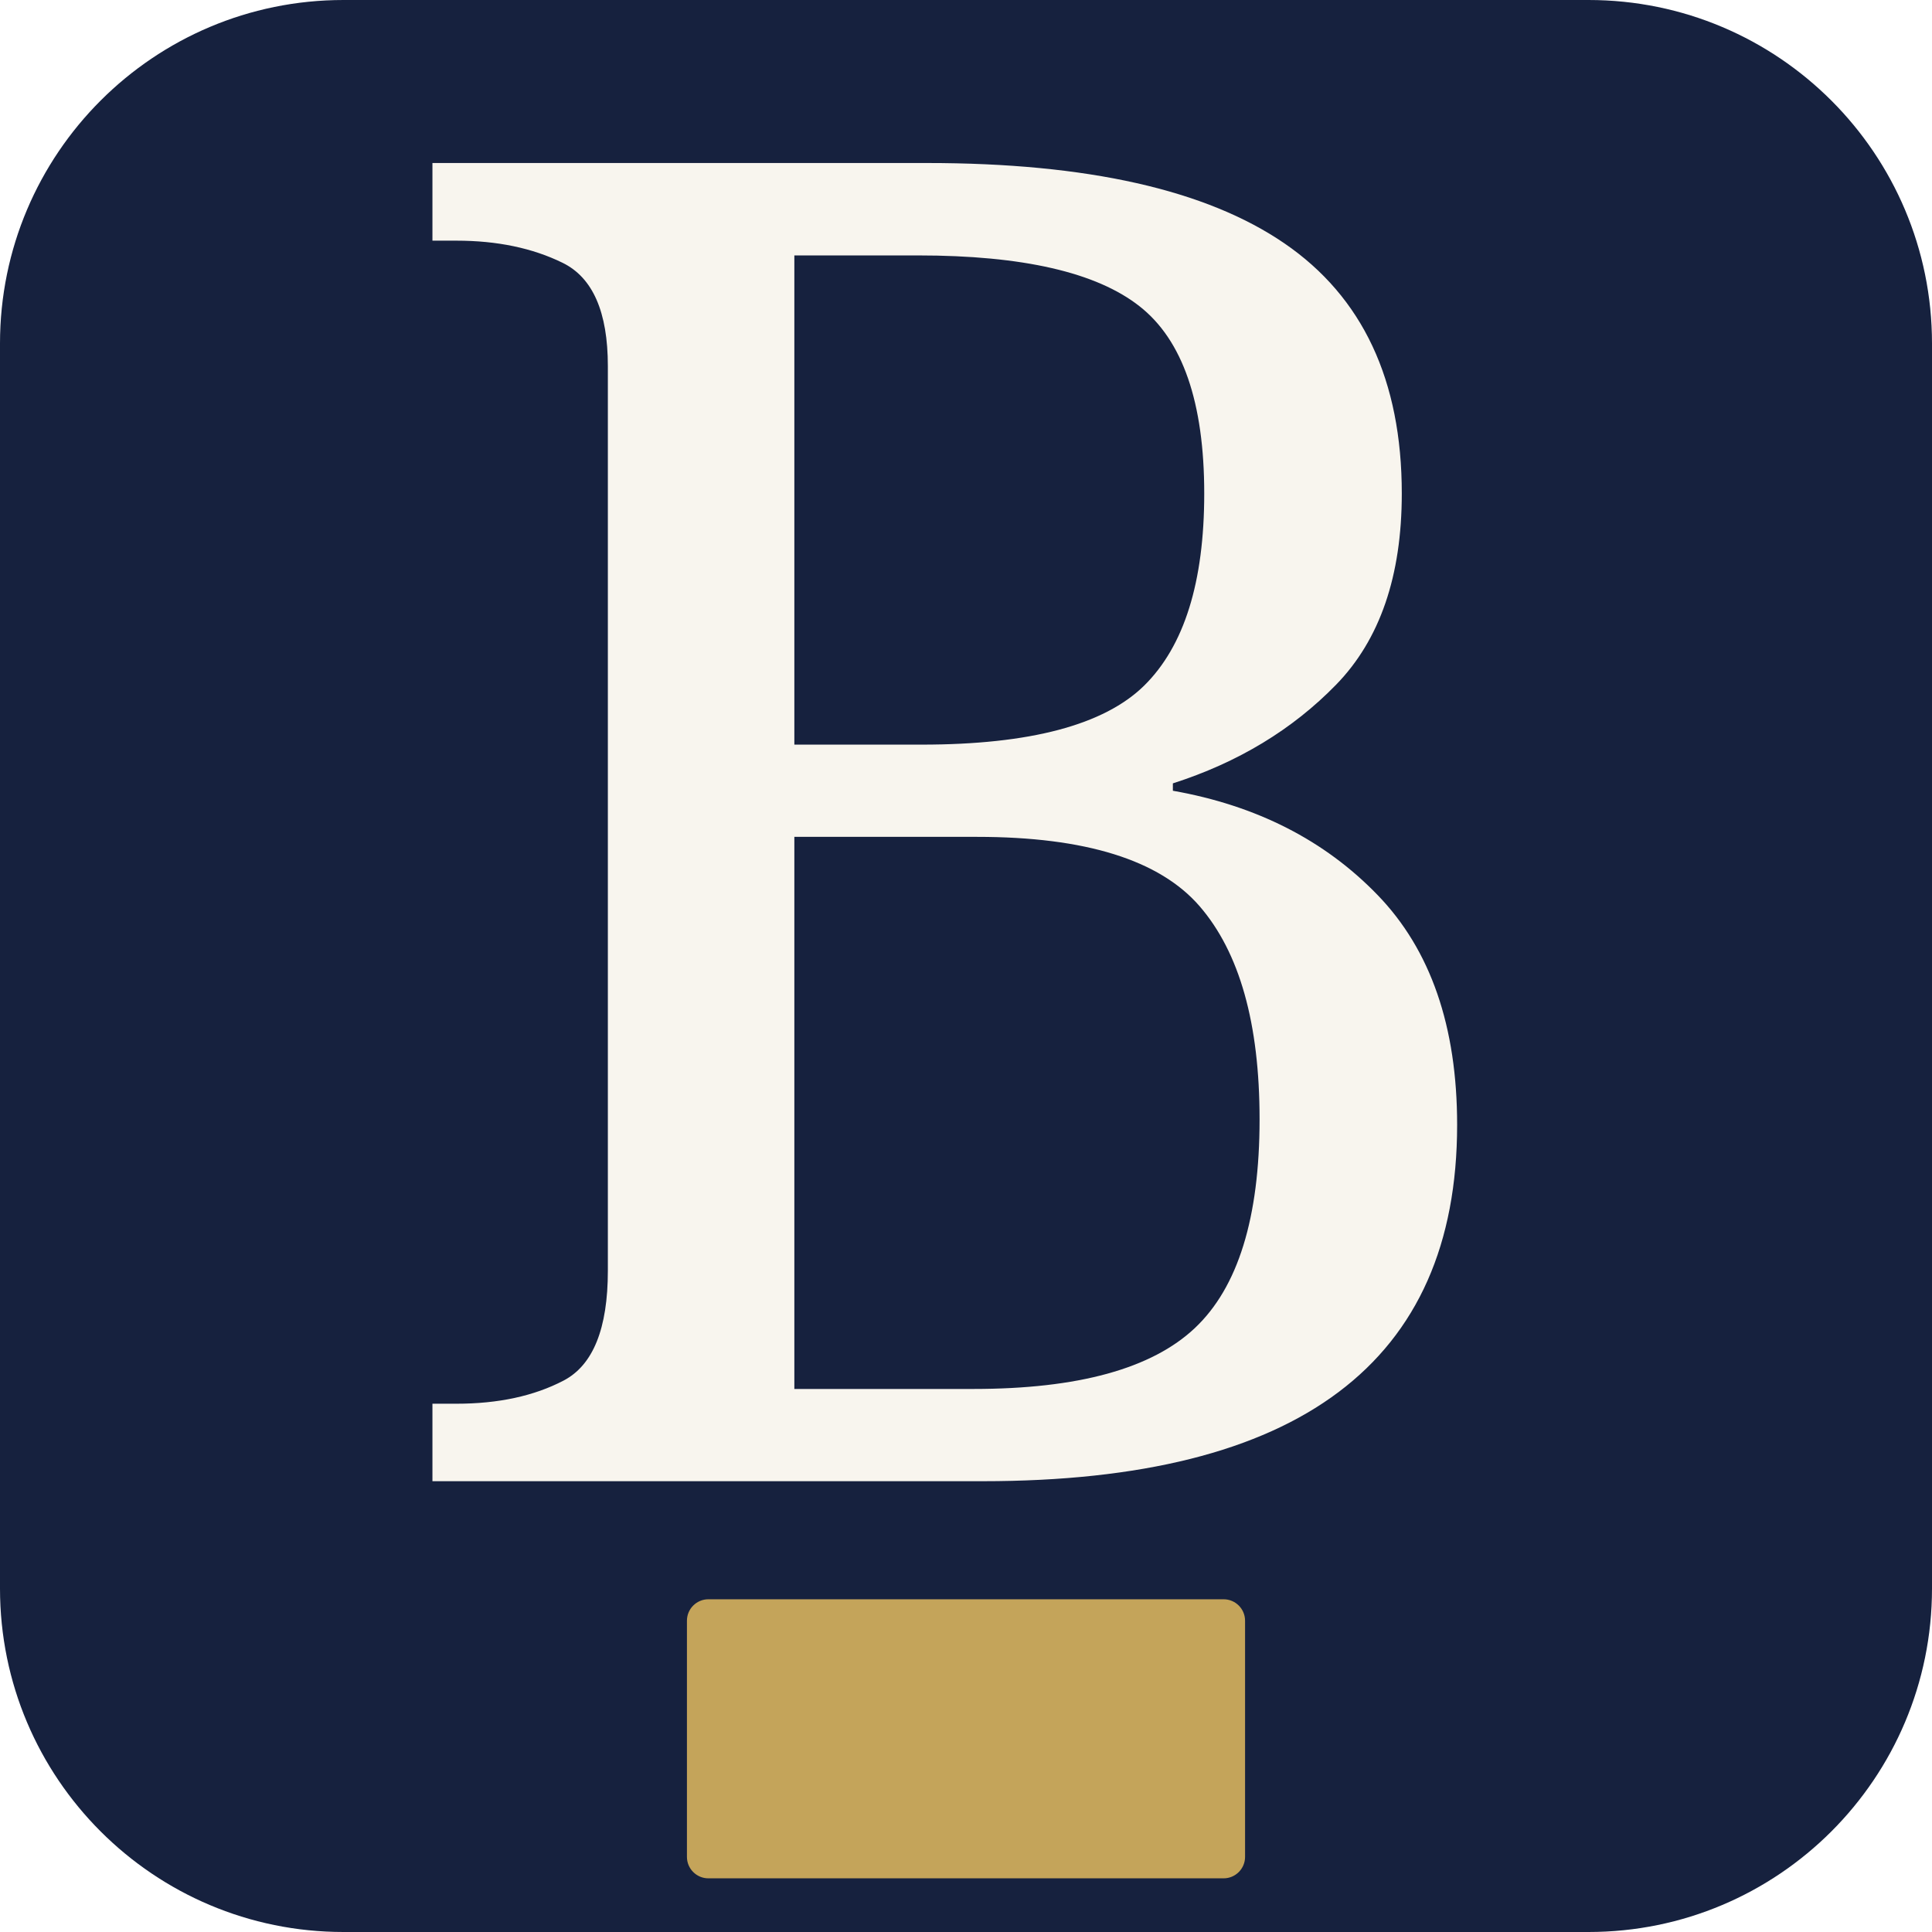
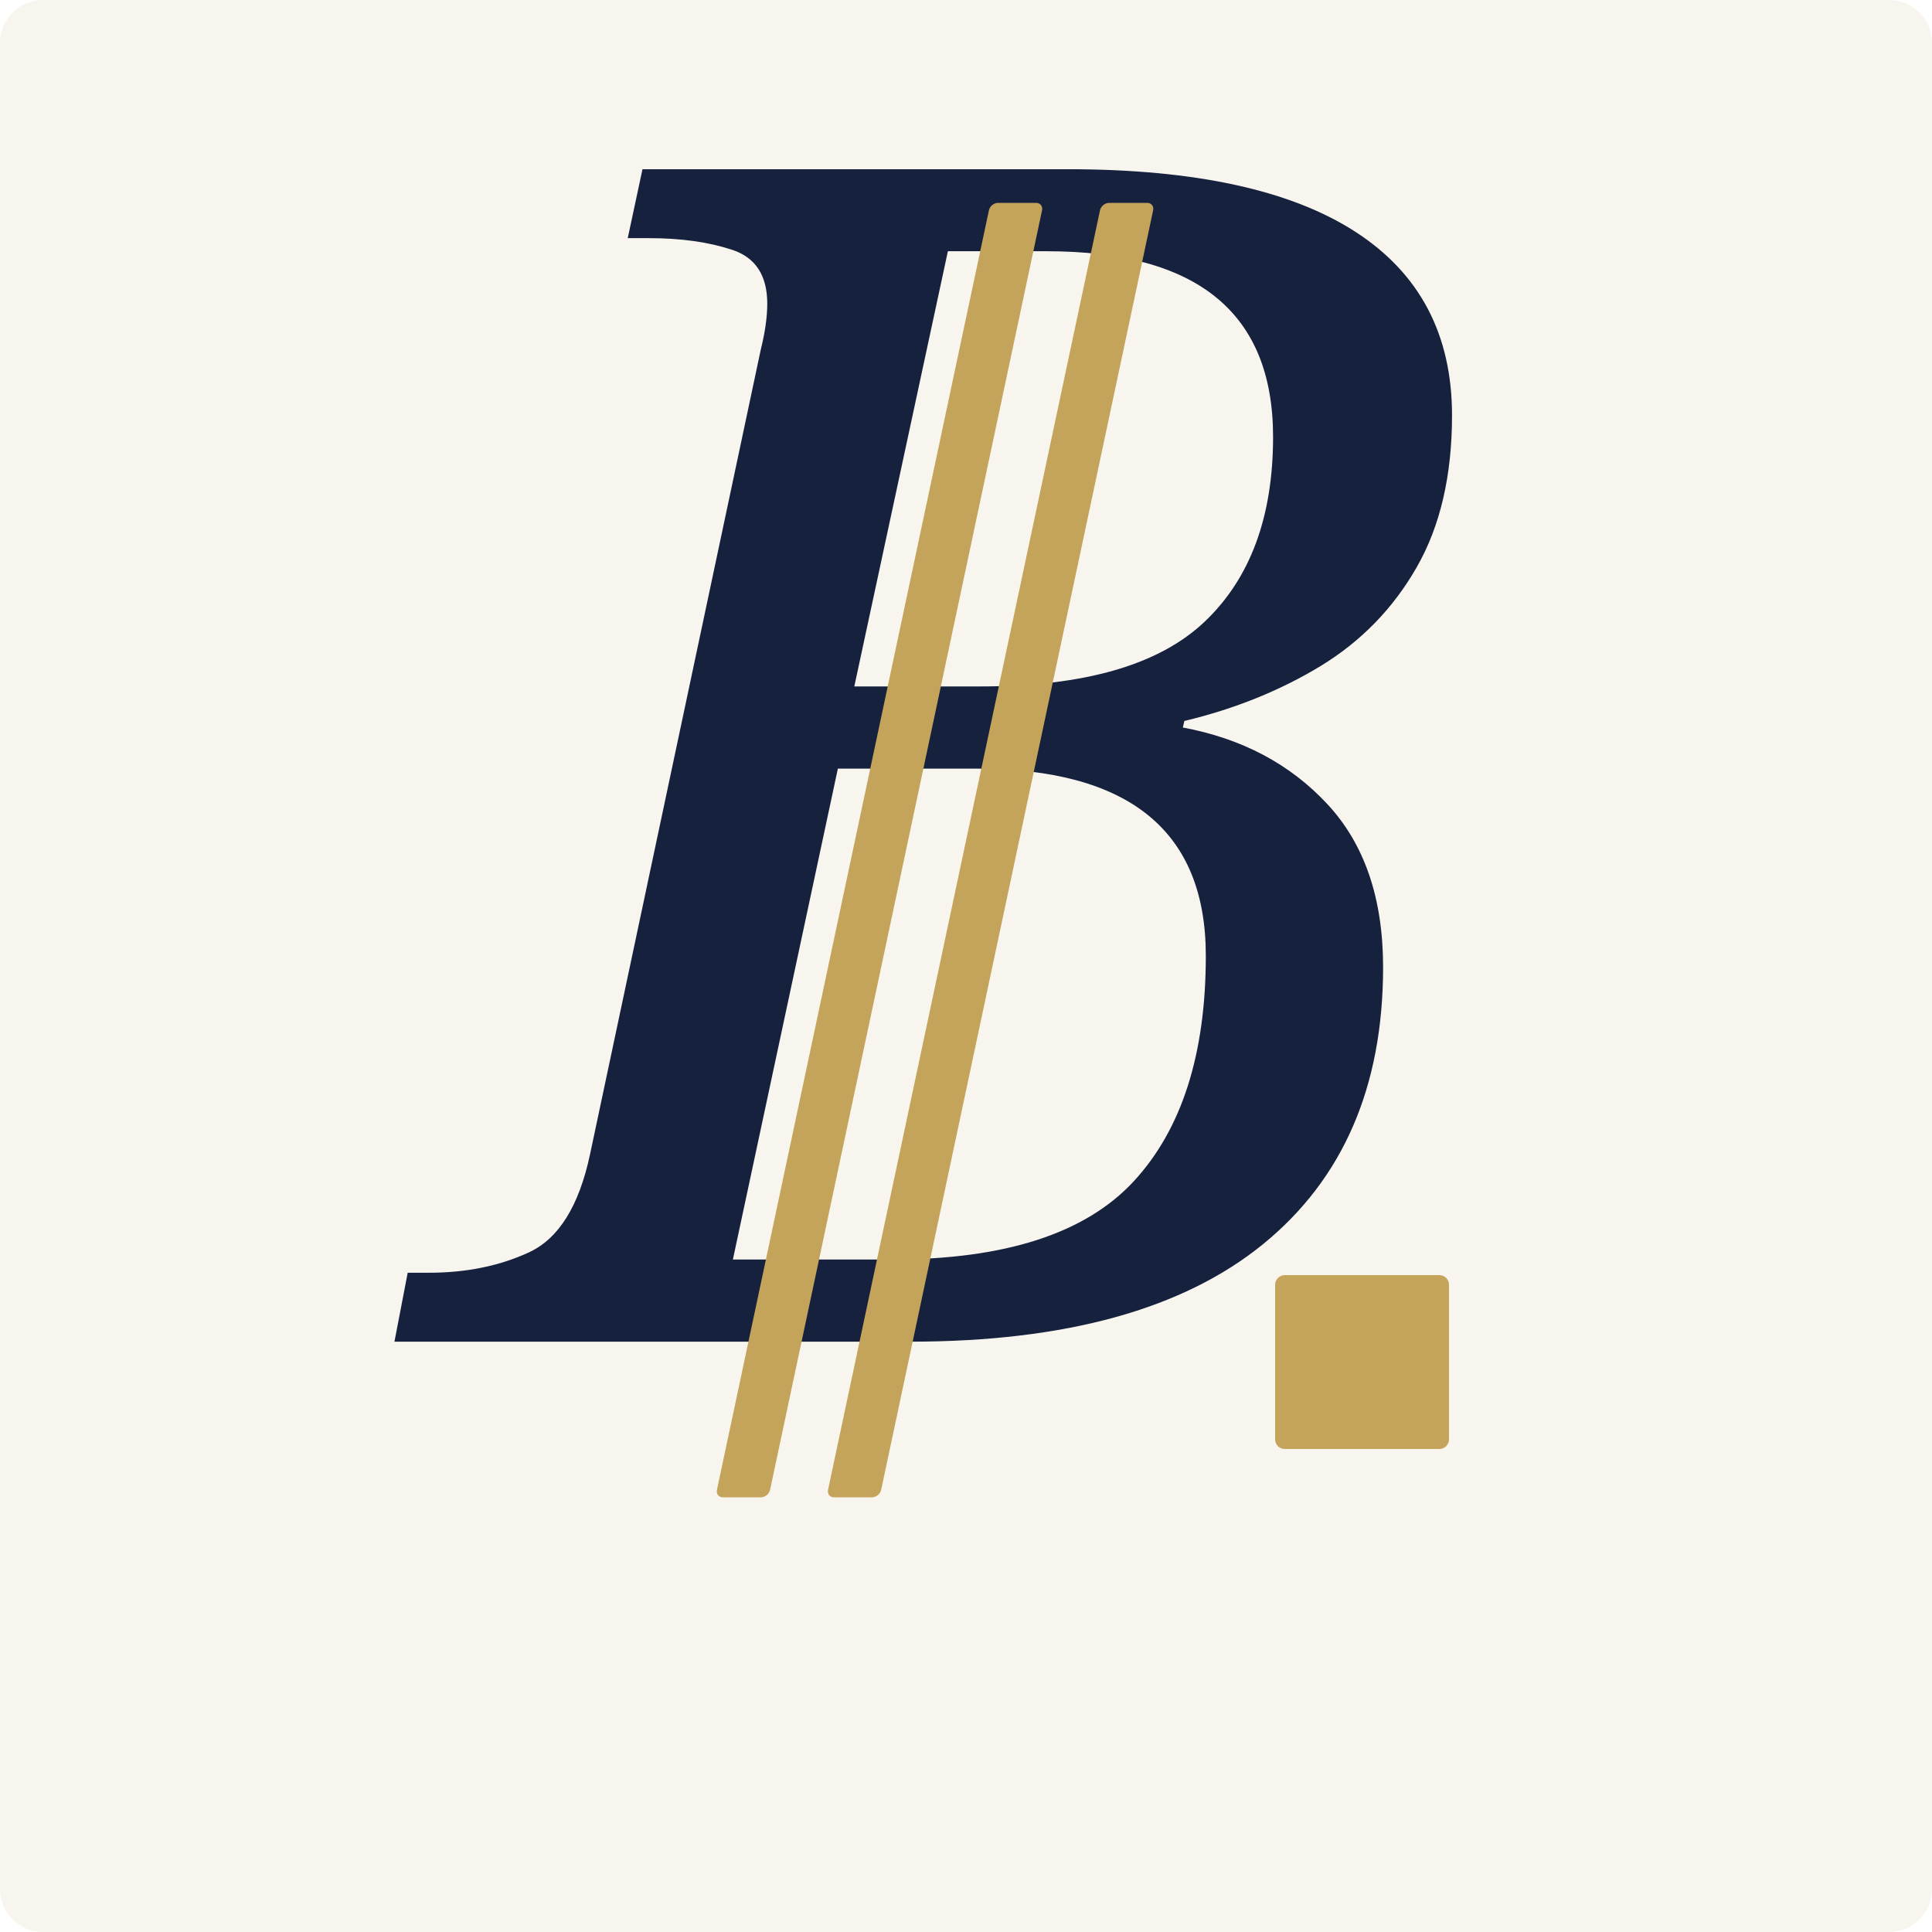
<svg xmlns="http://www.w3.org/2000/svg" viewBox="0 0 180 180">
-   <rect width="180" height="180" fill="#16213E" rx="32" />
-   <text x="90" y="138" font-family="'Cormorant Garamond', Garamond, Georgia, serif" font-size="172" font-weight="500" fill="#F8F5EE" text-anchor="middle">B</text>
-   <rect x="64" y="149" width="52" height="26" fill="#C4A45A" rx="2" />
+   <rect width="180" height="180" fill="#F8F5EE" rx="4" />
+   <text x="90" y="125" font-family="'Cormorant Garamond', Garamond, Georgia, serif" font-size="153" font-weight="500" font-style="italic" fill="#16213E" text-anchor="middle">B</text>
+   <g transform="skewX(-12)">
+     <rect x="106.65" y="18.9" width="4.95" height="120.6" fill="#C4A45A" rx="0.7" />
+     <rect x="96.3" y="18.9" width="4.95" height="120.6" fill="#C4A45A" rx="0.7" />
+   </g>
+   <rect x="118.8" y="118.8" width="16.2" height="16.2" fill="#C4A45A" rx="0.9" />
</svg>
